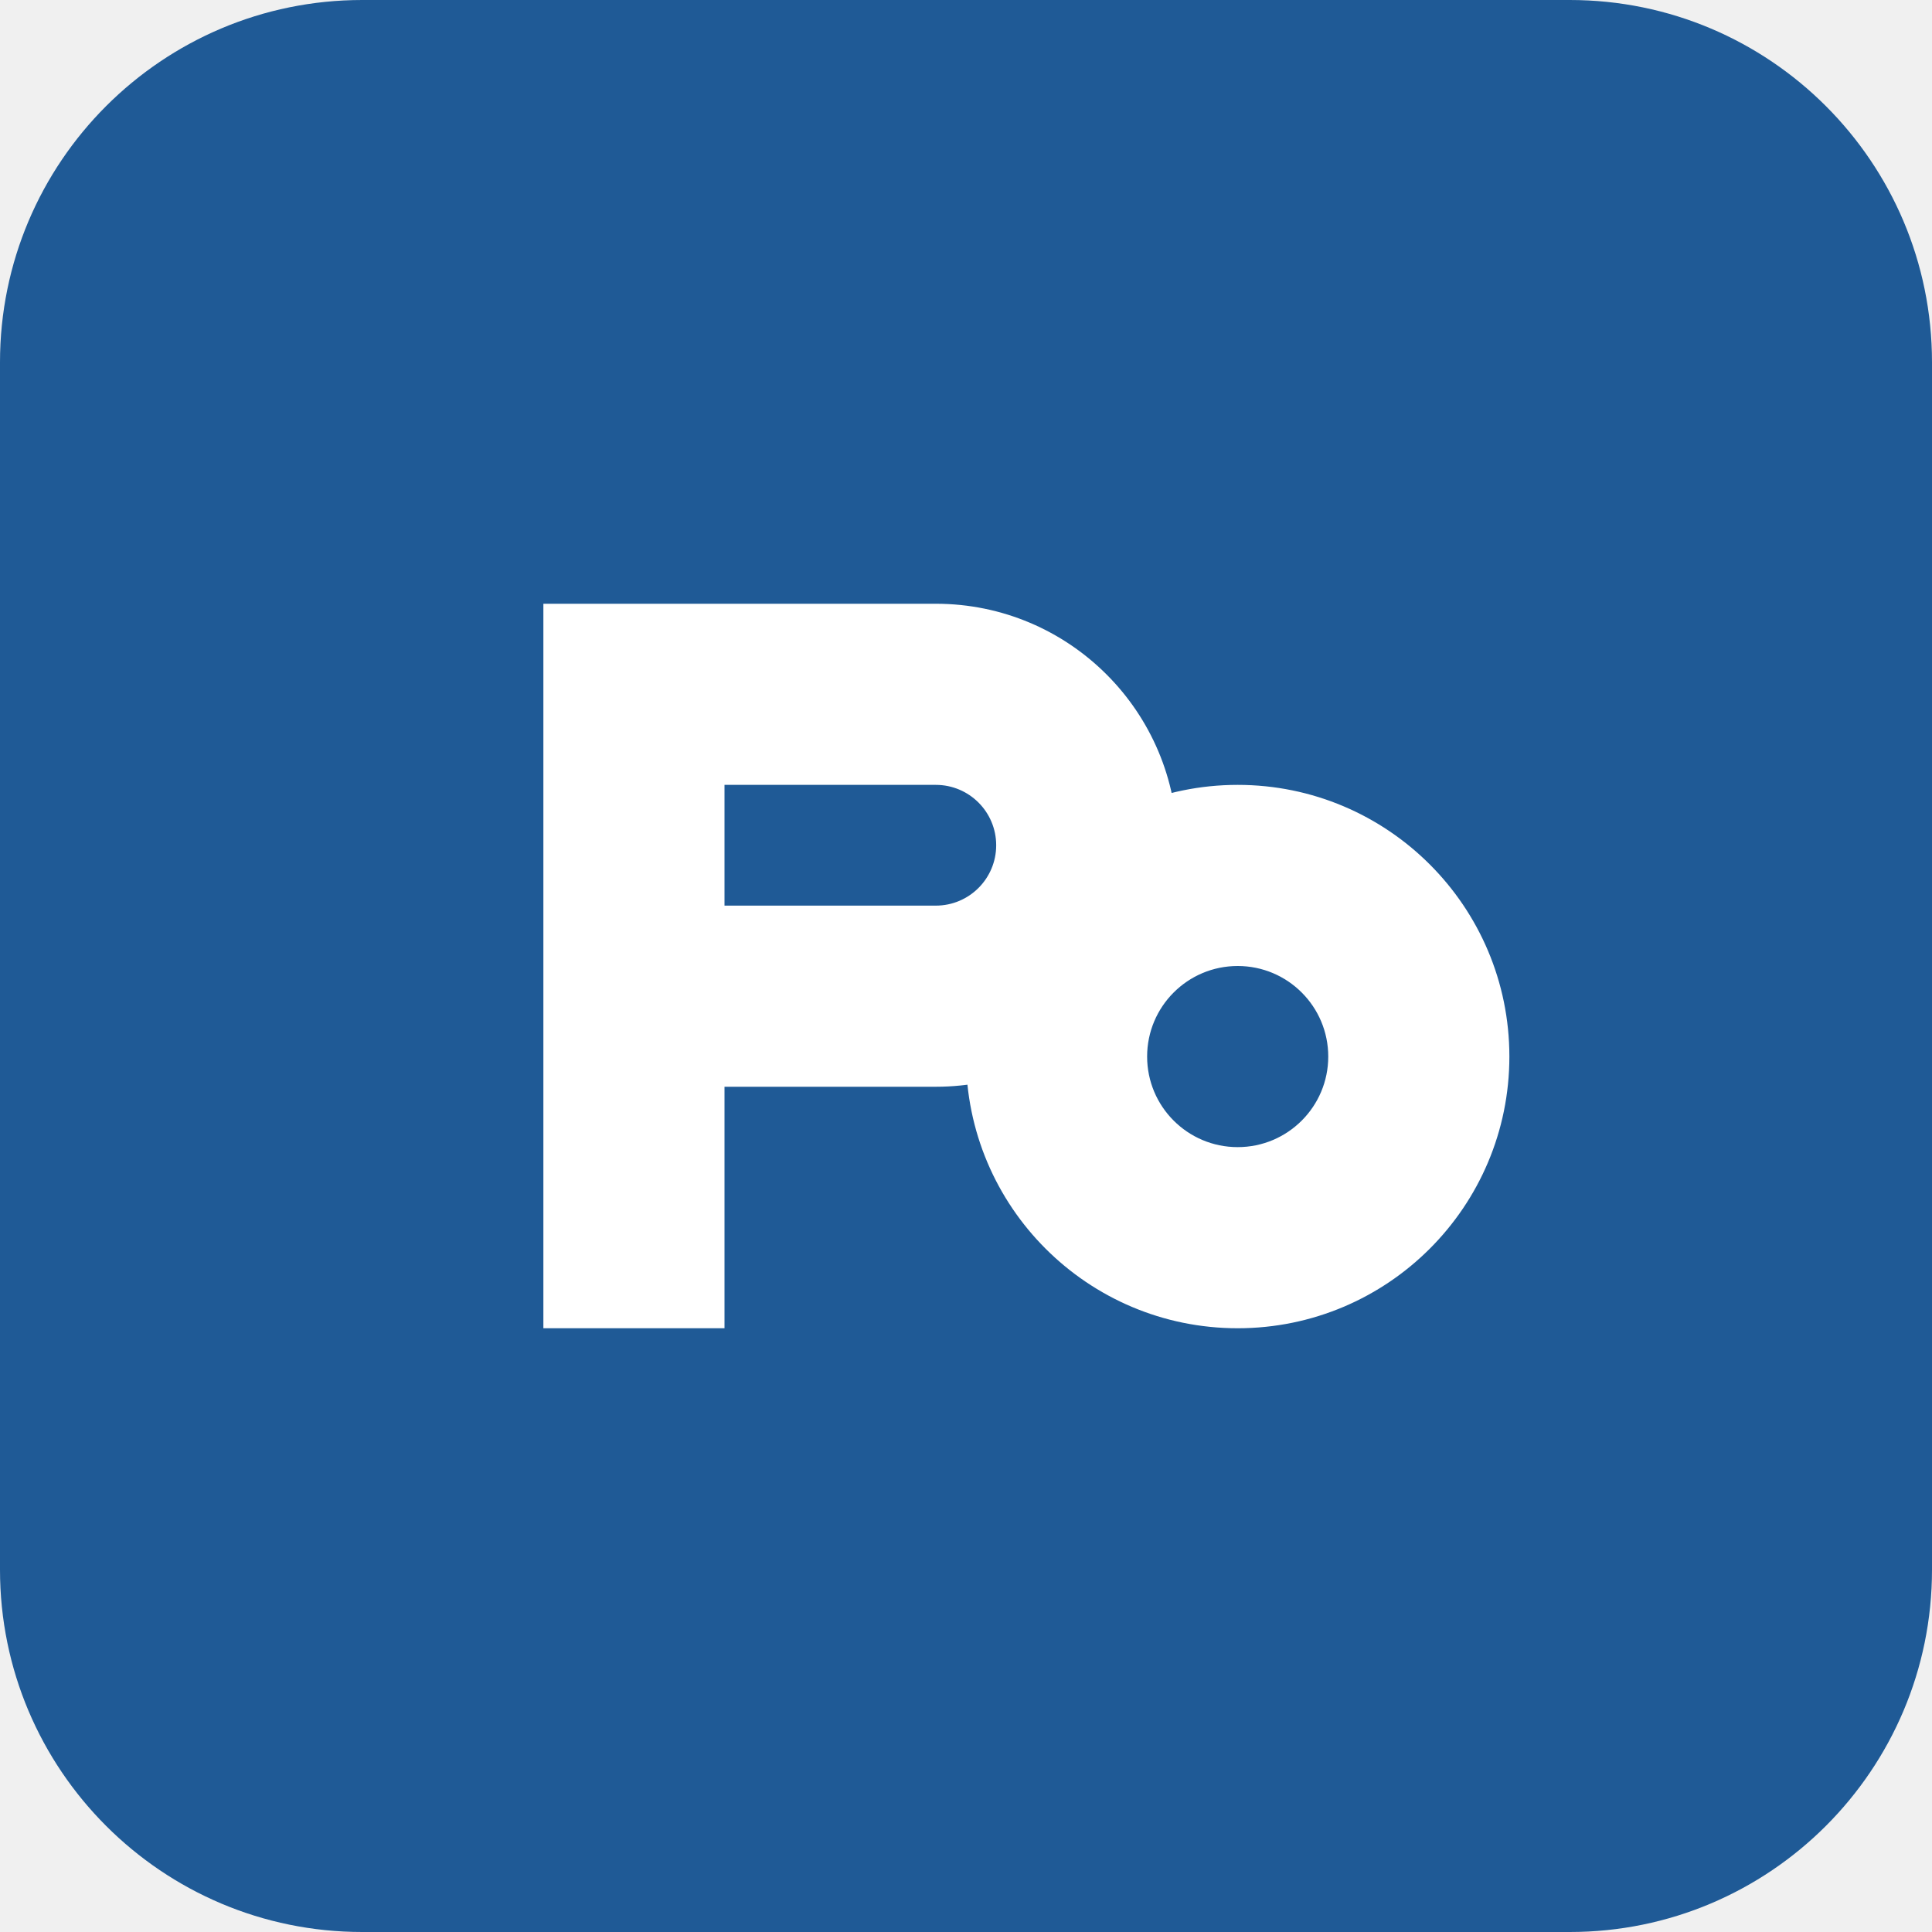
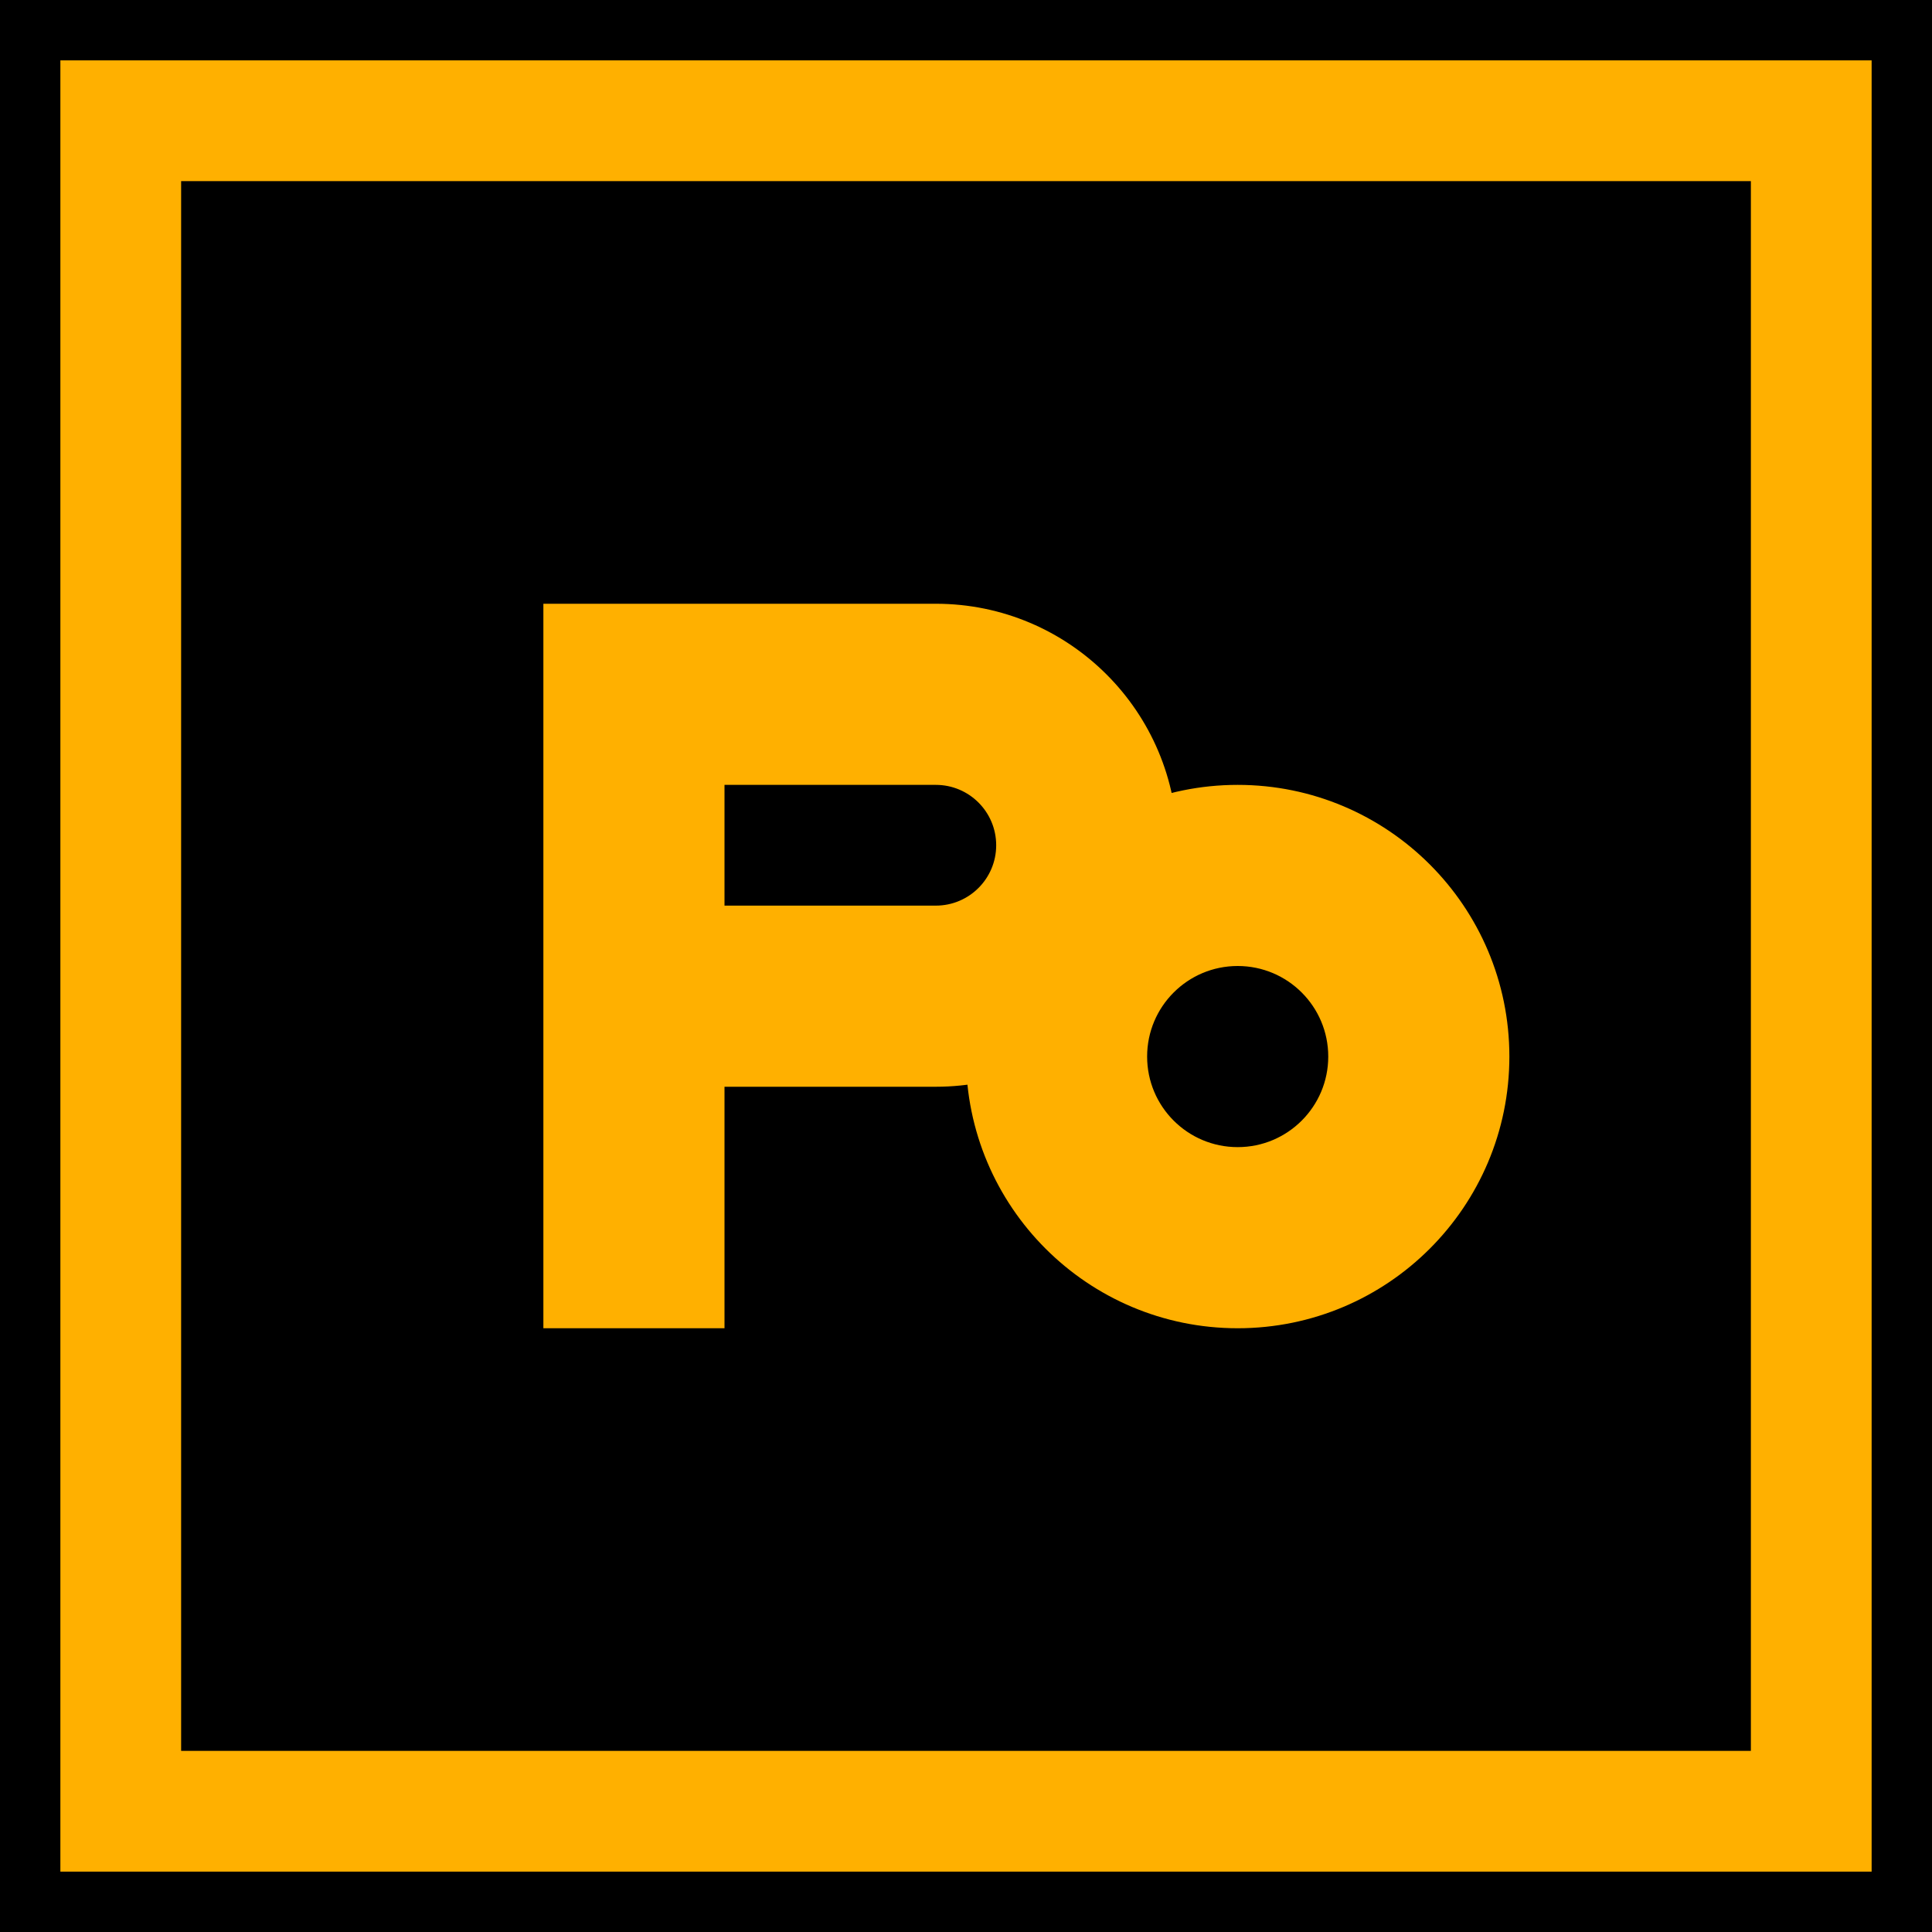
<svg xmlns="http://www.w3.org/2000/svg" viewBox="0 0 32 32">
-   <rect width="32" height="32" rx="6" fill="#1f5a96" />
-   <path d="M9 22V10h6.5a4 4 0 0 1 0 8H12v4H9zm3-7h3.5a1 1 0 0 0 0-2H12v2zm8.5 7a4.5 4.5 0 1 1 0-9 4.5 4.5 0 0 1 0 9zm0-3a1.5 1.5 0 1 0 0-3 1.5 1.5 0 0 0 0 3z" fill="#fff" />
+   <rect width="32" height="32" fill="#000" />
+   <rect x="2" y="2" width="28" height="28" fill="none" stroke="#ffb000" stroke-width="2" />
+   <path d="M9 22V10h6.5a4 4 0 0 1 0 8H12v4H9zm3-7h3.5a1 1 0 0 0 0-2H12v2zm8.5 7a4.5 4.5 0 1 1 0-9 4.5 4.5 0 0 1 0 9zm0-3a1.5 1.5 0 1 0 0-3 1.5 1.5 0 0 0 0 3z" fill="#ffb000" />
</svg>
